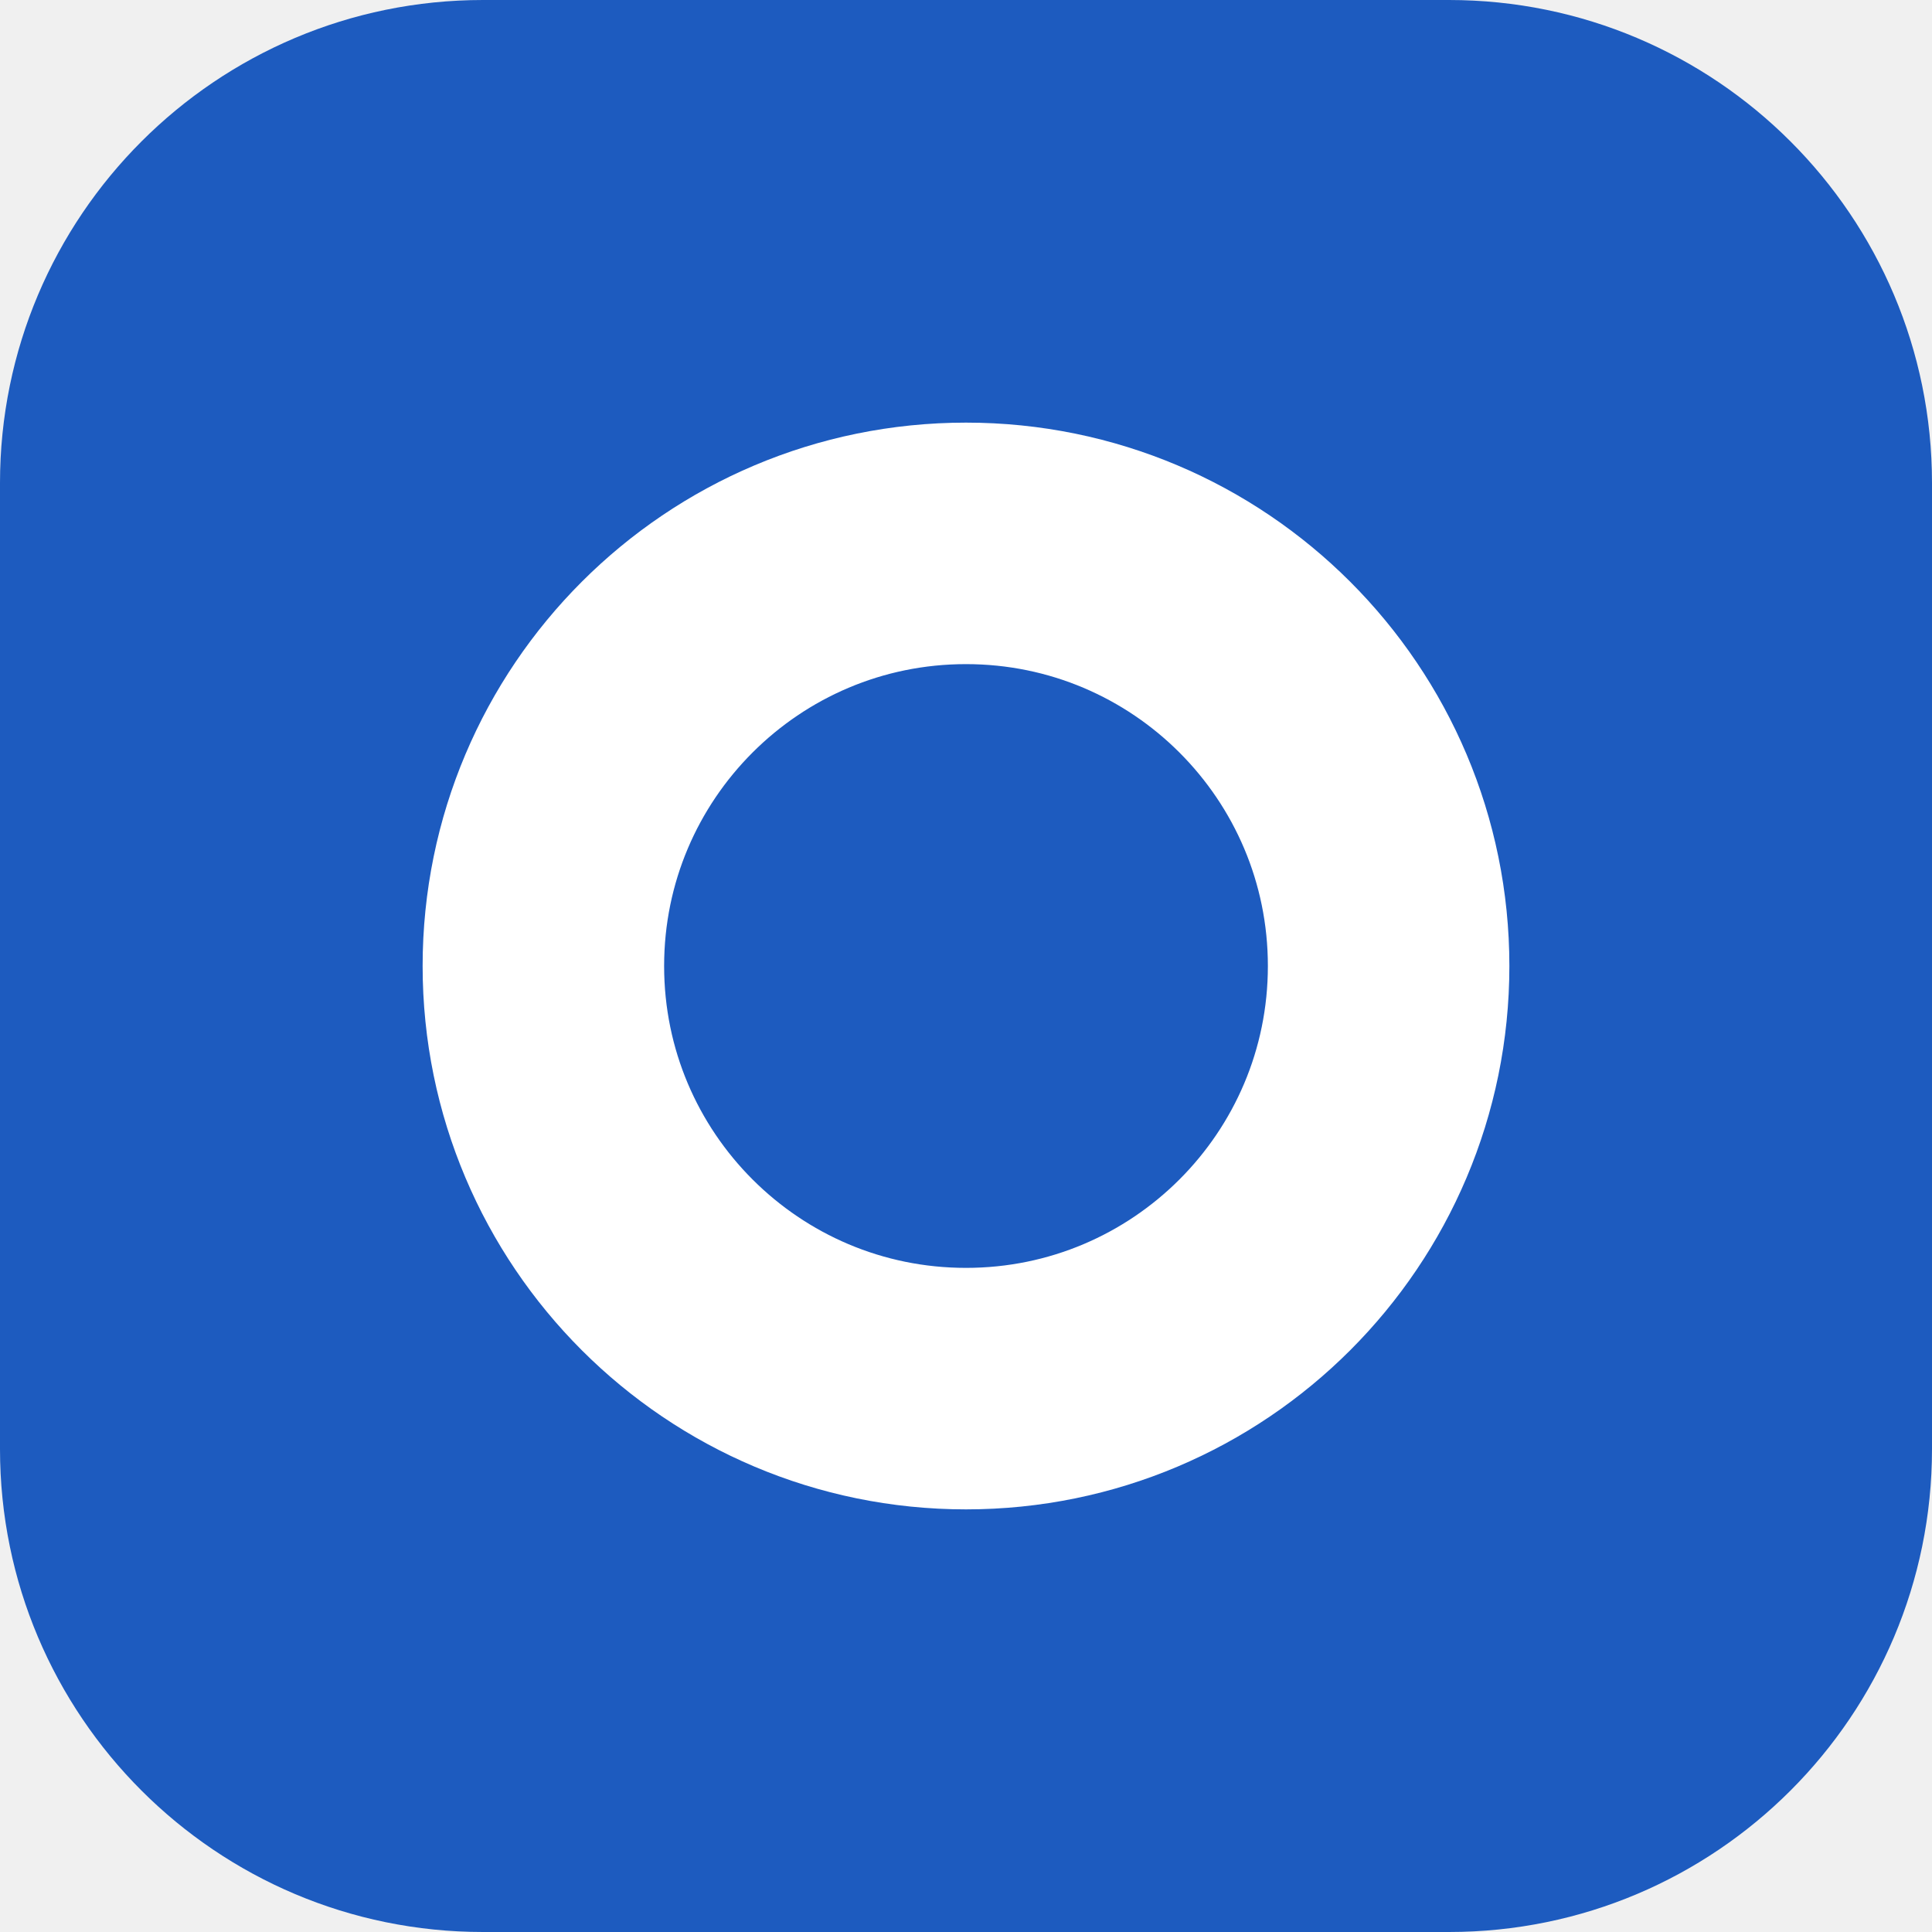
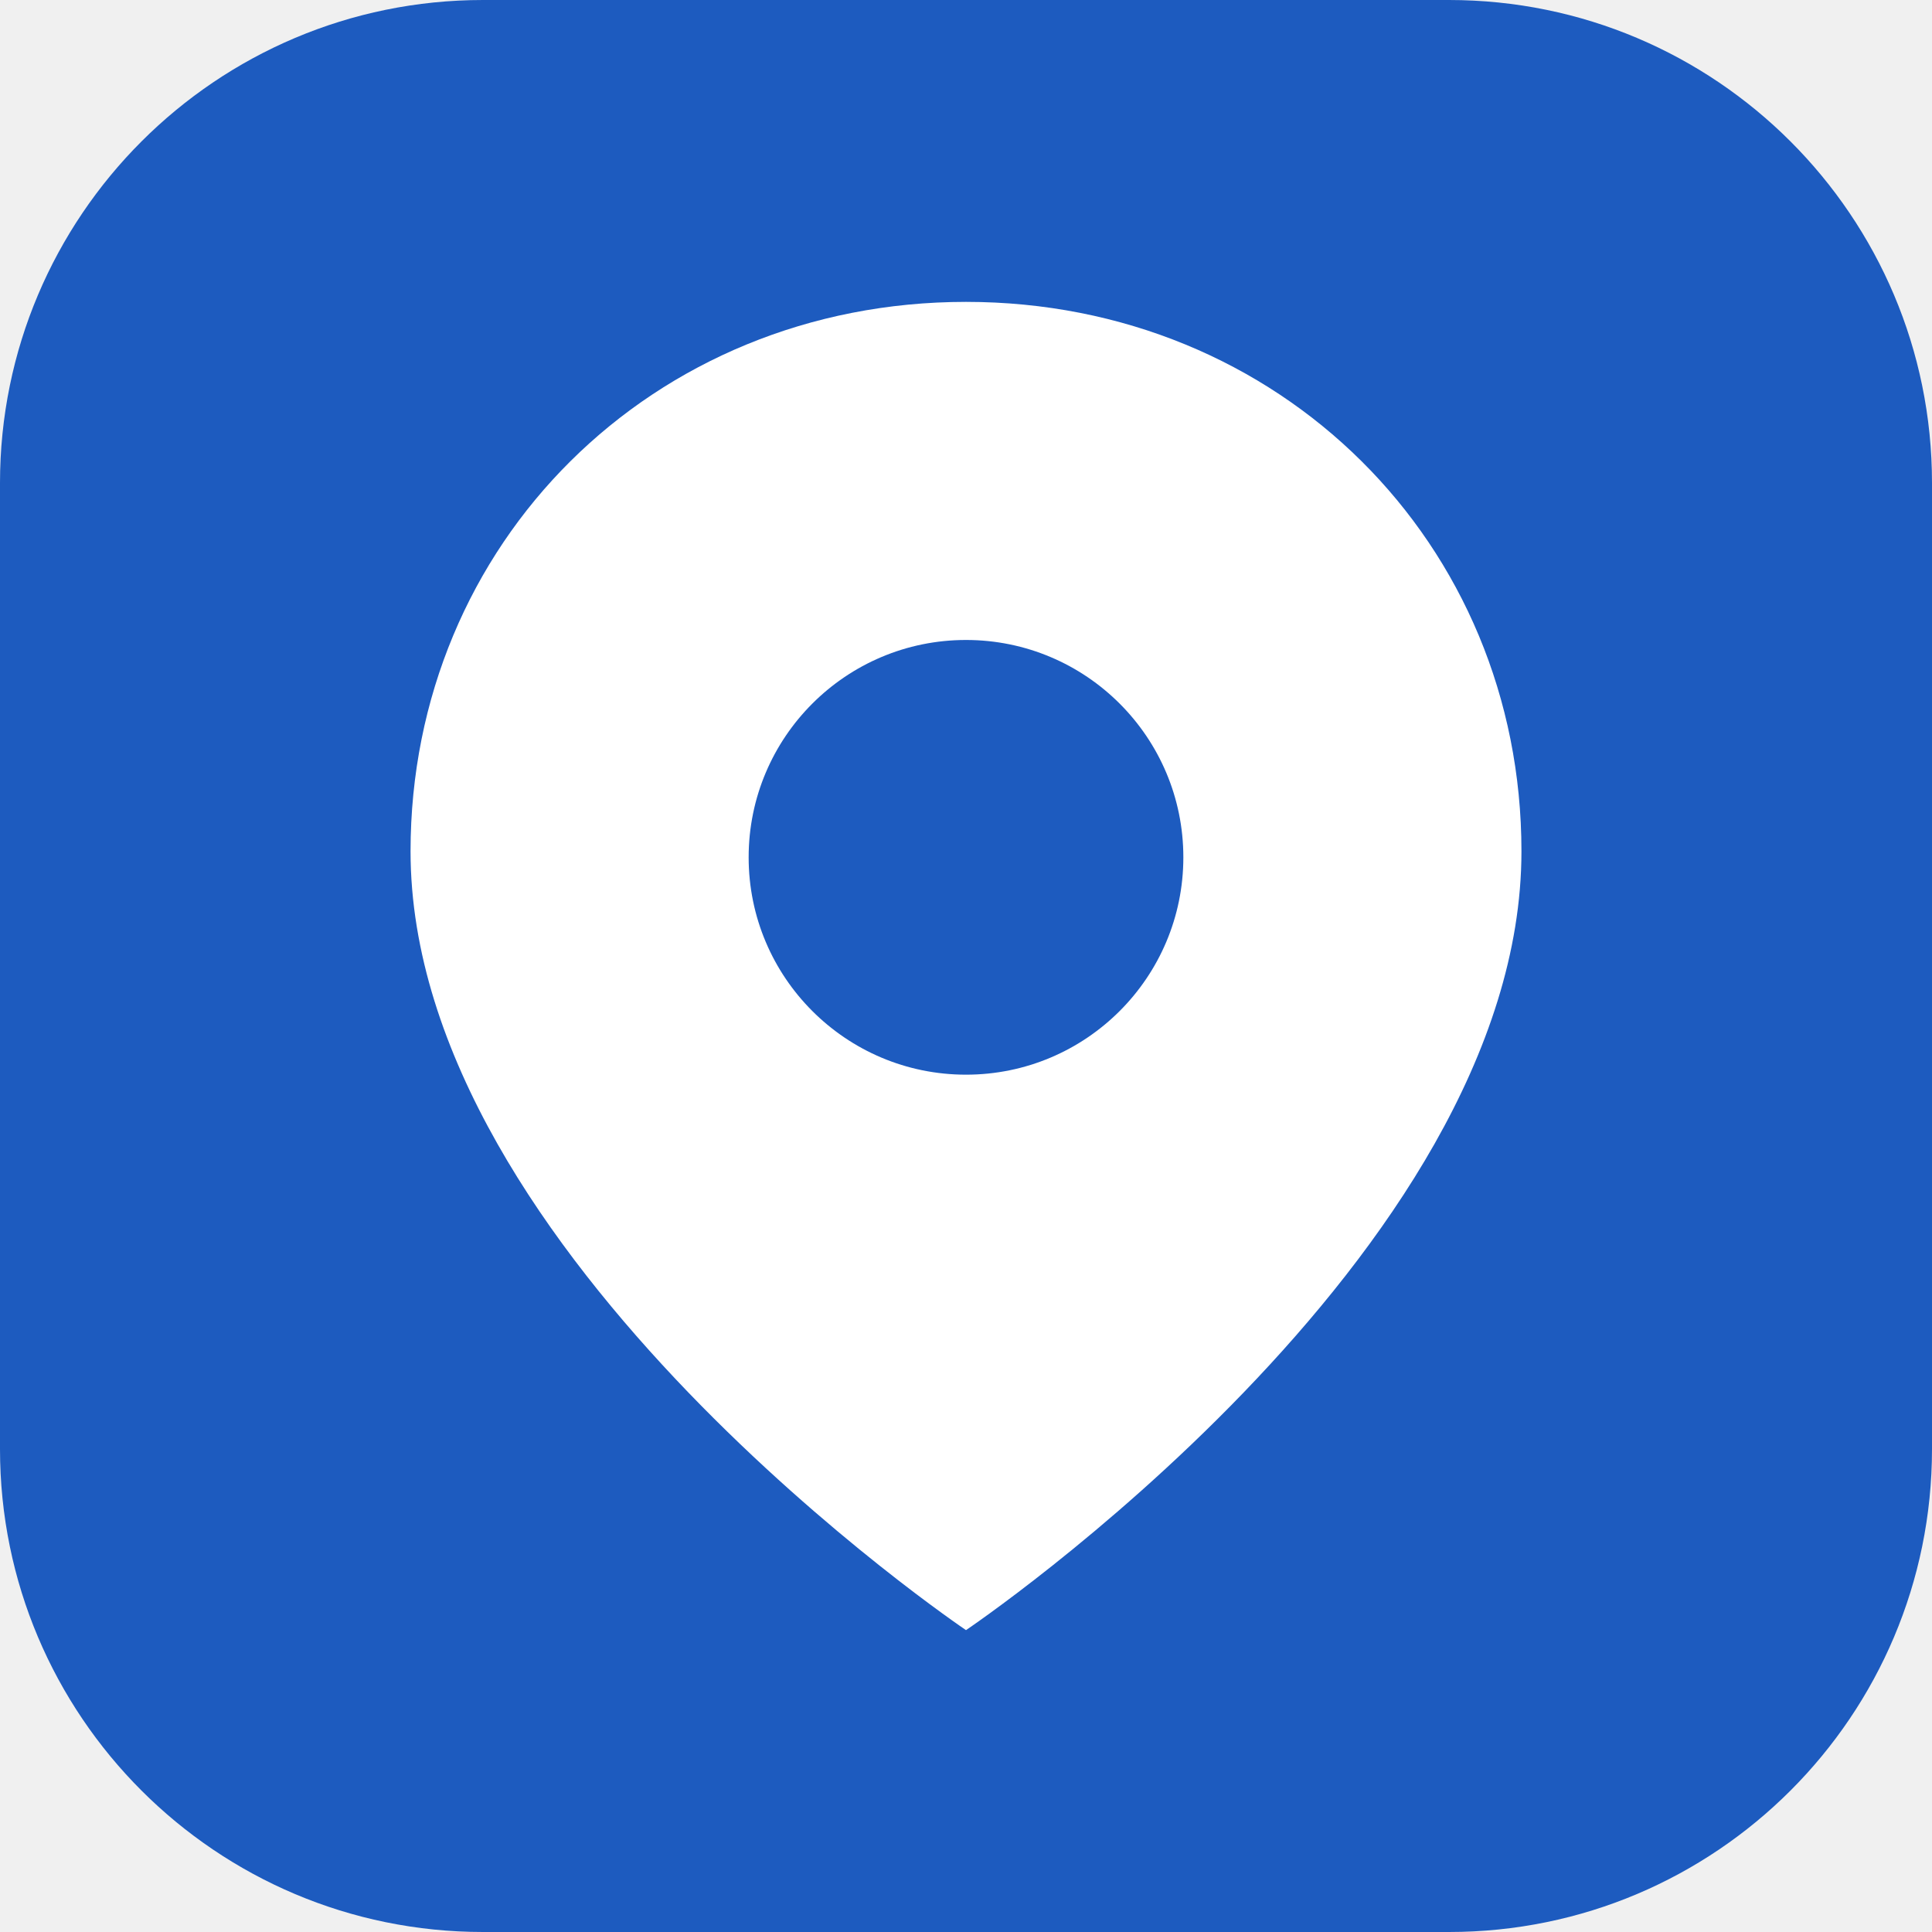
<svg xmlns="http://www.w3.org/2000/svg" viewBox="0 0 32 32" width="32" height="32">
  <rect width="32" height="32" rx="8" fill="#1d5bbf" />
-   <circle cx="16" cy="16" r="7" fill="none" stroke="#ffffff" stroke-width="4" />
+   <path d="M16 5c-5.2 0-9.2 4-9.2 9.1C6.8 20.8 16 27 16 27s9.2-6.2 9.2-12.9C25.2 9 21.2 5 16 5z" fill="#ffffff" />
+   <circle cx="16" cy="14.2" r="3.6" fill="#1d5bbf" />
</svg>
